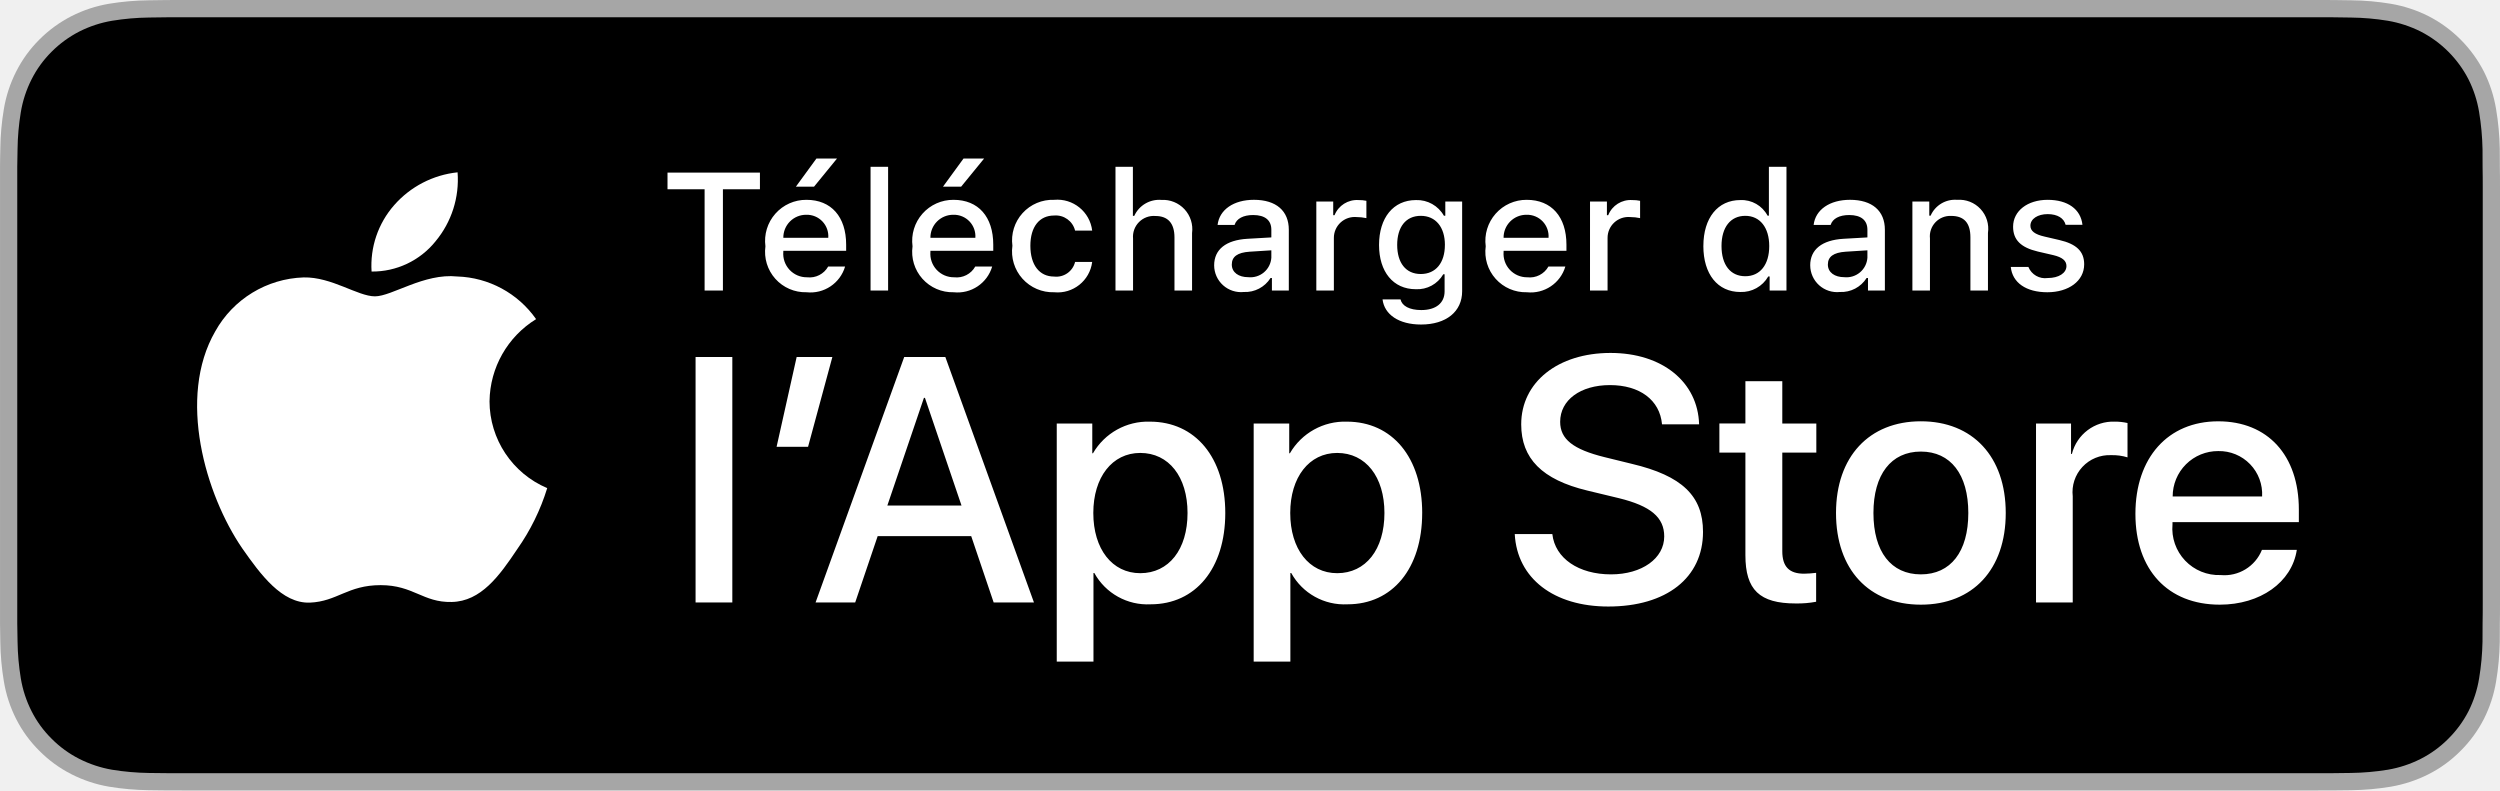
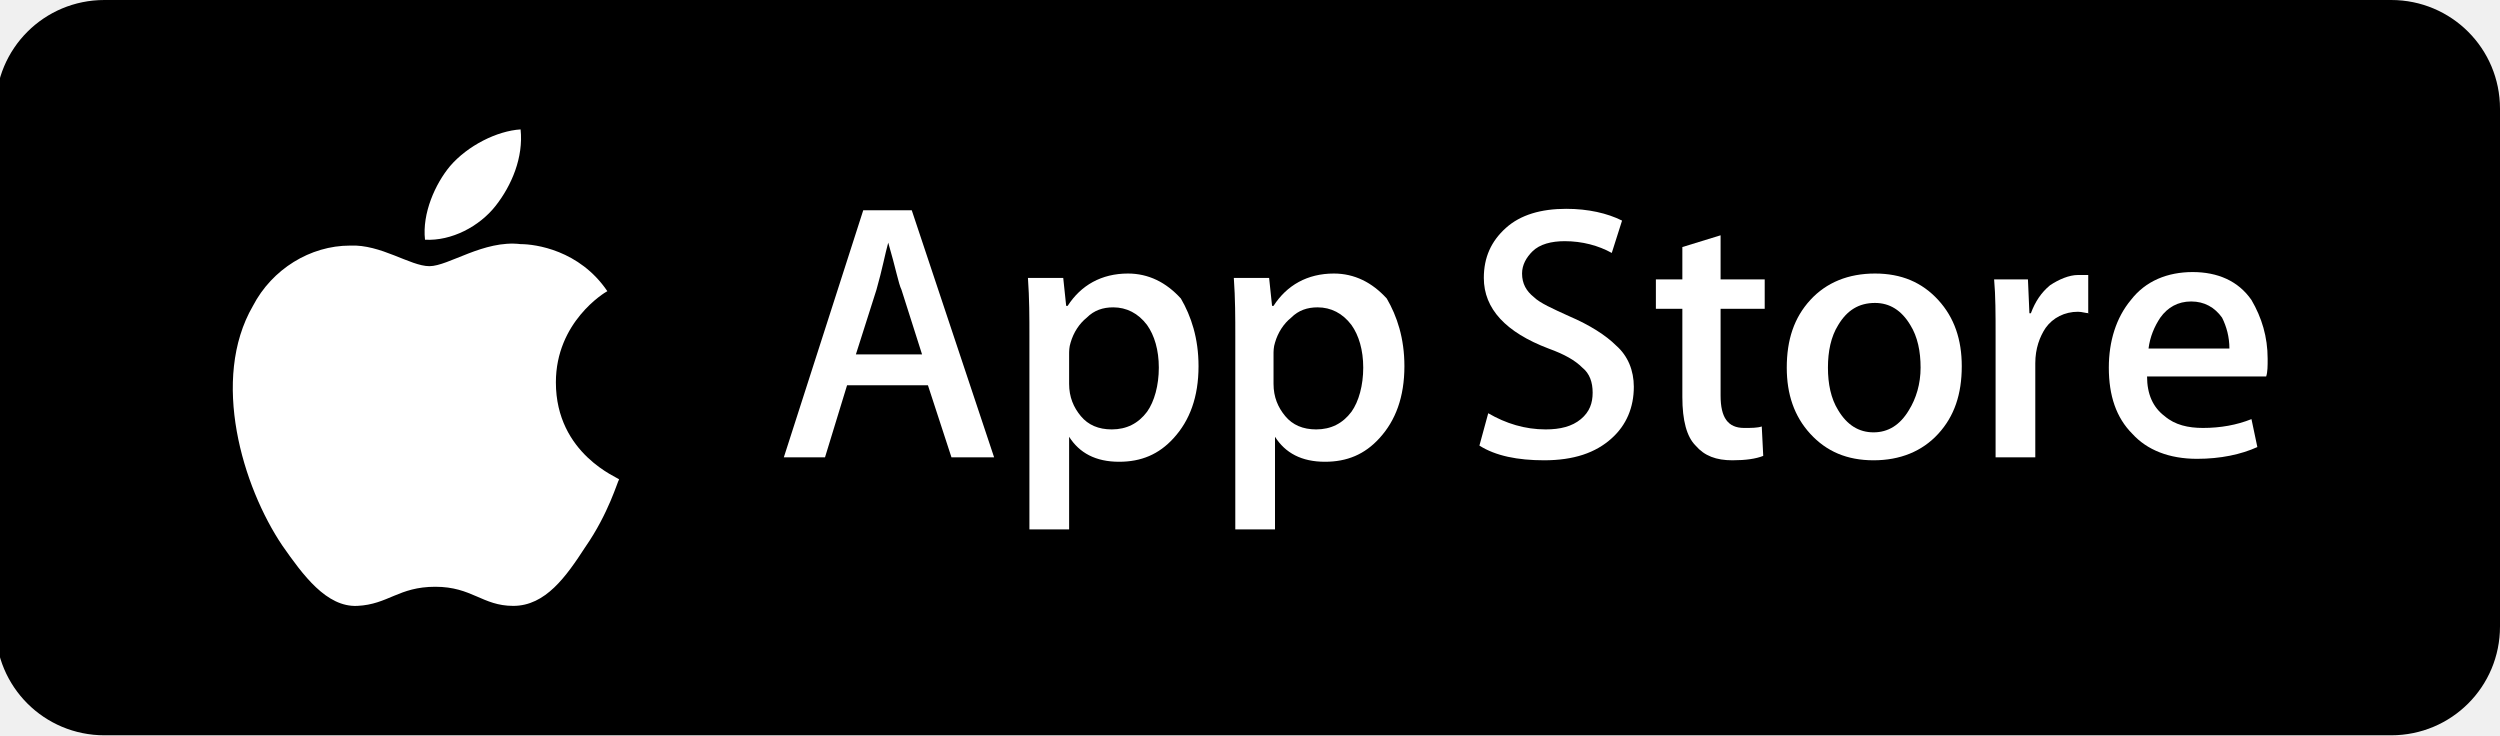
- <svg xmlns="http://www.w3.org/2000/svg" width="126.508" height="40">
-   <path d="M116.978 0H9.535c-.367 0-.73 0-1.095.002-.306.002-.61.008-.919.013A13.215 13.215 0 0 0 5.517.19a6.665 6.665 0 0 0-1.9.627 6.438 6.438 0 0 0-1.62 1.18A6.258 6.258 0 0 0 .82 3.617 6.601 6.601 0 0 0 .195 5.52a12.993 12.993 0 0 0-.179 2.002c-.01.307-.01.615-.015.921V31.56c.005.31.006.61.015.921a12.992 12.992 0 0 0 .18 2.002 6.588 6.588 0 0 0 .624 1.905A6.208 6.208 0 0 0 1.998 38a6.274 6.274 0 0 0 1.618 1.179 6.7 6.7 0 0 0 1.901.63 13.455 13.455 0 0 0 2.004.177c.31.007.613.011.919.011.366.002.728.002 1.095.002h107.443c.36 0 .725 0 1.084-.002.305 0 .617-.004.922-.01a13.279 13.279 0 0 0 2-.178 6.804 6.804 0 0 0 1.908-.63A6.277 6.277 0 0 0 124.51 38a6.395 6.395 0 0 0 1.181-1.614 6.604 6.604 0 0 0 .62-1.905 13.506 13.506 0 0 0 .185-2.002c.004-.31.004-.61.004-.921.008-.364.008-.725.008-1.094V9.536c0-.366 0-.73-.008-1.092 0-.306 0-.614-.004-.92a13.507 13.507 0 0 0-.186-2.003 6.618 6.618 0 0 0-.619-1.903 6.466 6.466 0 0 0-2.799-2.8 6.768 6.768 0 0 0-1.908-.627 13.044 13.044 0 0 0-2-.176c-.305-.005-.617-.011-.922-.013-.36-.002-.724-.002-1.084-.002Z" style="fill:#a6a6a6" />
-   <path d="M8.445 39.125c-.305 0-.602-.004-.904-.01a12.687 12.687 0 0 1-1.87-.164 5.884 5.884 0 0 1-1.656-.548 5.406 5.406 0 0 1-1.397-1.016 5.32 5.32 0 0 1-1.02-1.397 5.722 5.722 0 0 1-.544-1.657 12.414 12.414 0 0 1-.166-1.875c-.007-.21-.015-.913-.015-.913v-23.1s.009-.692.015-.895a12.371 12.371 0 0 1 .165-1.872 5.756 5.756 0 0 1 .544-1.662 5.374 5.374 0 0 1 1.015-1.398 5.566 5.566 0 0 1 1.402-1.023 5.823 5.823 0 0 1 1.653-.544A12.586 12.586 0 0 1 7.543.887l.902-.012h109.612l.913.013a12.385 12.385 0 0 1 1.859.162 5.938 5.938 0 0 1 1.67.548 5.594 5.594 0 0 1 2.416 2.42 5.763 5.763 0 0 1 .535 1.649 12.995 12.995 0 0 1 .174 1.887c.003.283.003.588.003.89.008.375.008.732.008 1.092v20.929c0 .363 0 .718-.008 1.075 0 .325 0 .623-.004.93a12.731 12.731 0 0 1-.171 1.853 5.739 5.739 0 0 1-.54 1.67 5.48 5.48 0 0 1-1.016 1.386 5.413 5.413 0 0 1-1.4 1.022 5.862 5.862 0 0 1-1.667.55 12.542 12.542 0 0 1-1.87.163c-.292.007-.599.011-.897.011l-1.084.002Z" />
-   <g data-name="&lt;Group&gt;">
-     <path data-name="&lt;Path&gt;" d="M24.772 20.3a4.949 4.949 0 0 1 2.356-4.151 5.066 5.066 0 0 0-3.99-2.158c-1.68-.176-3.308 1.005-4.164 1.005-.872 0-2.19-.988-3.608-.958a5.315 5.315 0 0 0-4.473 2.728c-1.934 3.348-.492 8.269 1.361 10.976.927 1.325 2.01 2.805 3.428 2.753 1.387-.058 1.905-.885 3.58-.885 1.658 0 2.144.885 3.59.852 1.488-.025 2.426-1.332 3.32-2.67a10.962 10.962 0 0 0 1.519-3.092 4.782 4.782 0 0 1-2.92-4.4Zm-2.732-8.09a4.872 4.872 0 0 0 1.115-3.49 4.957 4.957 0 0 0-3.208 1.66 4.636 4.636 0 0 0-1.144 3.361 4.1 4.1 0 0 0 3.237-1.53Z" style="fill:#fff" />
+ <svg xmlns="http://www.w3.org/2000/svg" version="1.1" id="Capa_1" x="0px" y="0px" viewBox="0 0 170 50" style="enable-background:new 0 0 170 50;" xml:space="preserve">
+   <style type="text/css">
+ 	.st0{fill:none;}
+ 	.st1{fill:#FFFFFF;}
+ </style>
+   <path class="st0" d="M0,0h170v50H0V0z" />
+   <g>
+     <path d="M162.6,50H7.1c-4.1,0-7.4-3.3-7.4-7.4V7.4C-0.3,3.3,3,0,7.1,0h155.5c4.1,0,7.4,3.3,7.4,7.4v35.2   C170,46.7,166.7,50,162.6,50z" />
  </g>
-   <path d="M35.655 14.702V9.578h-1.877v-.843h4.677v.843h-1.873v5.124Zm7.11-1.216a1.828 1.828 0 0 1-1.952 1.303 2.045 2.045 0 0 1-2.08-2.325 2.077 2.077 0 0 1 2.077-2.352c1.253 0 2.008.856 2.008 2.27v.31h-3.18v.05a1.19 1.19 0 0 0 1.2 1.29 1.08 1.08 0 0 0 1.071-.546Zm-3.126-1.451h2.274a1.086 1.086 0 0 0-1.108-1.167 1.152 1.152 0 0 0-1.166 1.167Zm.636-2.59 1.038-1.422h1.042l-1.162 1.423Zm3.778-1.005h.888v6.262h-.888Zm6.155 5.046a1.828 1.828 0 0 1-1.951 1.303 2.045 2.045 0 0 1-2.08-2.325 2.077 2.077 0 0 1 2.076-2.352c1.253 0 2.009.856 2.009 2.27v.31h-3.18v.05a1.19 1.19 0 0 0 1.2 1.29 1.08 1.08 0 0 0 1.07-.546Zm-3.126-1.451h2.274a1.086 1.086 0 0 0-1.108-1.167 1.152 1.152 0 0 0-1.166 1.167Zm.637-2.59 1.038-1.422h1.042l-1.162 1.423Zm6.684 2.225a1.005 1.005 0 0 0-1.063-.764c-.744 0-1.2.57-1.2 1.53 0 .976.46 1.559 1.2 1.559a.979.979 0 0 0 1.063-.74h.865a1.762 1.762 0 0 1-1.923 1.534 2.068 2.068 0 0 1-2.114-2.353 2.053 2.053 0 0 1 2.109-2.324 1.777 1.777 0 0 1 1.928 1.558Zm2.044-3.23h.881v2.482h.07a1.386 1.386 0 0 1 1.373-.806 1.483 1.483 0 0 1 1.551 1.678v2.908h-.89v-2.688c0-.72-.334-1.084-.962-1.084a1.052 1.052 0 0 0-1.134 1.142v2.63h-.889Zm4.993 4.988c0-.81.603-1.278 1.674-1.344l1.22-.07v-.389c0-.476-.314-.744-.922-.744-.496 0-.84.182-.938.5h-.86c.09-.773.818-1.27 1.84-1.27 1.128 0 1.764.563 1.764 1.514v3.077h-.855v-.633h-.07a1.515 1.515 0 0 1-1.353.707 1.36 1.36 0 0 1-1.5-1.348Zm2.894-.385v-.376l-1.1.07c-.62.042-.901.253-.901.65 0 .405.352.64.835.64a1.062 1.062 0 0 0 1.166-.984Zm2.276-2.844h.855v.69h.067a1.22 1.22 0 0 1 1.216-.765 1.868 1.868 0 0 1 .396.037v.877a2.434 2.434 0 0 0-.496-.054 1.055 1.055 0 0 0-1.15 1.059v2.659h-.888Zm3.351 4.953h.91c.075.327.45.538 1.05.538.74 0 1.18-.352 1.18-.947v-.864h-.067a1.514 1.514 0 0 1-1.39.756c-1.15 0-1.86-.888-1.86-2.237 0-1.373.718-2.274 1.869-2.274a1.56 1.56 0 0 1 1.414.794h.07v-.72h.852v4.54c0 1.03-.807 1.684-2.08 1.684-1.125 0-1.853-.505-1.948-1.27Zm3.156-2.758c0-.897-.464-1.472-1.221-1.472-.765 0-1.194.575-1.194 1.472 0 .898.43 1.472 1.194 1.472.762 0 1.22-.57 1.22-1.472Zm6.095 1.092a1.828 1.828 0 0 1-1.95 1.303 2.045 2.045 0 0 1-2.08-2.325 2.077 2.077 0 0 1 2.075-2.352c1.253 0 2.01.856 2.01 2.27v.31h-3.18v.05a1.19 1.19 0 0 0 1.199 1.29 1.08 1.08 0 0 0 1.07-.546Zm-3.126-1.451h2.275a1.086 1.086 0 0 0-1.109-1.167 1.152 1.152 0 0 0-1.166 1.167Zm4.374-1.836h.855v.69h.066a1.22 1.22 0 0 1 1.216-.765 1.868 1.868 0 0 1 .397.037v.877a2.434 2.434 0 0 0-.496-.054 1.055 1.055 0 0 0-1.15 1.059v2.659h-.889Zm5.736 2.249c0-1.423.731-2.324 1.869-2.324a1.484 1.484 0 0 1 1.38.79h.067V8.441h.889v6.26h-.852v-.71h-.07a1.563 1.563 0 0 1-1.414.785c-1.146 0-1.87-.901-1.87-2.328Zm.918 0c0 .955.45 1.53 1.203 1.53.749 0 1.212-.583 1.212-1.526 0-.938-.468-1.53-1.212-1.53-.748 0-1.203.579-1.203 1.526Zm4.488.98c0-.81.604-1.278 1.675-1.344l1.22-.07v-.389c0-.476-.315-.744-.922-.744-.496 0-.84.182-.939.5h-.86c.09-.773.818-1.27 1.84-1.27 1.129 0 1.765.563 1.765 1.514v3.077h-.855v-.633h-.07a1.515 1.515 0 0 1-1.353.707 1.36 1.36 0 0 1-1.5-1.348Zm2.895-.385v-.376l-1.1.07c-.62.042-.901.253-.901.65 0 .405.351.64.835.64a1.062 1.062 0 0 0 1.166-.984Zm2.276-2.844h.855v.715h.067a1.348 1.348 0 0 1 1.344-.802 1.465 1.465 0 0 1 1.558 1.675v2.915h-.888V12.01c0-.724-.315-1.084-.972-1.084a1.033 1.033 0 0 0-1.075 1.141v2.635h-.889Zm6.845-.087c1.012 0 1.674.471 1.761 1.265h-.852c-.082-.33-.405-.542-.91-.542-.495 0-.872.236-.872.587 0 .27.227.439.716.55l.748.174c.856.199 1.257.567 1.257 1.229 0 .847-.79 1.414-1.865 1.414-1.071 0-1.77-.484-1.849-1.282h.89a.914.914 0 0 0 .98.562c.553 0 .947-.248.947-.608 0-.269-.211-.442-.662-.55l-.785-.182c-.857-.203-1.253-.587-1.253-1.257 0-.798.731-1.36 1.749-1.36Z" style="fill:#fff" data-name="&lt;Group&gt;" />
-   <path d="M35.198 18.067h1.86v12.418h-1.86Zm4.1 4.543 1.015-4.543h1.807l-1.23 4.544Zm9.848 4.519h-4.733l-1.137 3.356h-2.005l4.484-12.418h2.083l4.483 12.418h-2.039Zm-4.243-1.549h3.752l-1.85-5.448h-.051Zm17.1.379c0 2.813-1.506 4.621-3.778 4.621a3.07 3.07 0 0 1-2.849-1.584h-.043v4.484h-1.858V21.431h1.798v1.506h.035a3.212 3.212 0 0 1 2.882-1.6c2.298 0 3.813 1.816 3.813 4.622Zm-1.91 0c0-1.833-.947-3.039-2.393-3.039-1.42 0-2.375 1.23-2.375 3.039 0 1.824.955 3.046 2.375 3.046 1.446 0 2.393-1.196 2.393-3.046Zm11.874 0c0 2.813-1.506 4.621-3.778 4.621a3.07 3.07 0 0 1-2.849-1.584h-.043v4.484H63.44V21.431h1.799v1.506h.034a3.212 3.212 0 0 1 2.883-1.6c2.298 0 3.812 1.816 3.812 4.622Zm-1.91 0c0-1.833-.947-3.039-2.392-3.039-1.42 0-2.375 1.23-2.375 3.039 0 1.824.955 3.046 2.375 3.046 1.445 0 2.392-1.196 2.392-3.046Zm8.496 1.066c.138 1.232 1.334 2.04 2.969 2.04 1.566 0 2.693-.808 2.693-1.919 0-.963-.68-1.54-2.289-1.936l-1.61-.388c-2.28-.551-3.338-1.617-3.338-3.348 0-2.142 1.867-3.614 4.519-3.614 2.624 0 4.422 1.472 4.483 3.614h-1.876c-.112-1.24-1.137-1.987-2.634-1.987s-2.521.757-2.521 1.858c0 .878.654 1.395 2.255 1.79l1.368.336c2.548.603 3.606 1.627 3.606 3.443 0 2.323-1.85 3.778-4.794 3.778-2.754 0-4.613-1.42-4.733-3.667Zm11.637-7.736v2.142h1.722v1.472H90.19v4.992c0 .775.345 1.136 1.102 1.136a5.808 5.808 0 0 0 .61-.043v1.463a5.104 5.104 0 0 1-1.031.086c-1.833 0-2.548-.688-2.548-2.444v-5.19h-1.317V21.43h1.317v-2.14Zm2.718 6.67c0-2.85 1.677-4.64 4.294-4.64 2.625 0 4.295 1.79 4.295 4.64 0 2.856-1.662 4.639-4.295 4.639s-4.294-1.783-4.294-4.639Zm6.695 0c0-1.955-.895-3.108-2.401-3.108s-2.4 1.162-2.4 3.108c0 1.962.894 3.106 2.4 3.106s2.401-1.144 2.401-3.106Zm3.426-4.528h1.772v1.541h.043a2.16 2.16 0 0 1 2.178-1.636 2.866 2.866 0 0 1 .637.07v1.738a2.598 2.598 0 0 0-.835-.112 1.873 1.873 0 0 0-1.937 2.083v5.37h-1.858Zm13.197 6.395c-.25 1.644-1.85 2.772-3.898 2.772-2.634 0-4.269-1.765-4.269-4.596 0-2.84 1.644-4.682 4.19-4.682 2.505 0 4.08 1.72 4.08 4.466v.637h-6.394v.112a2.358 2.358 0 0 0 2.436 2.565 2.048 2.048 0 0 0 2.09-1.274Zm-6.282-2.702h4.526a2.177 2.177 0 0 0-2.22-2.298 2.292 2.292 0 0 0-2.306 2.298Z" style="fill:#fff" />
+   <g>
+     <g>
+       <path class="st1" d="M37.8,26c0-4.1,3.3-6.1,3.5-6.2c-1.9-2.8-4.9-3.2-5.9-3.2c-2.5-0.3-4.9,1.5-6.2,1.5c-1.3,0-3.3-1.5-5.4-1.4    c-2.7,0-5.3,1.6-6.6,4.1c-2.9,5-0.7,12.3,2,16.3c1.4,2,3,4.2,5.1,4.1c2.1-0.1,2.8-1.3,5.3-1.3c2.5,0,3.2,1.3,5.3,1.3    c2.2,0,3.6-2,4.9-4c1.6-2.3,2.2-4.5,2.3-4.6C42.1,32.5,37.8,30.9,37.8,26" />
+       <path class="st1" d="M33.7,14c1.1-1.4,1.9-3.3,1.7-5.2c-1.6,0.1-3.6,1.1-4.8,2.5c-1,1.2-1.9,3.2-1.7,5    C30.7,16.4,32.6,15.4,33.7,14" />
+     </g>
+     <g>
+       <path class="st1" d="M67.6,31.1h-2.9l-1.6-4.9h-5.5l-1.5,4.9h-2.8l5.4-16.8h3.3L67.6,31.1z M62.7,24.1l-1.4-4.4    c-0.2-0.4-0.4-1.5-0.9-3.2h0c-0.2,0.7-0.4,1.8-0.8,3.2l-1.4,4.4H62.7z" />
+       <path class="st1" d="M81.5,24.9c0,2.1-0.6,3.7-1.7,4.9c-1,1.1-2.2,1.6-3.7,1.6c-1.6,0-2.7-0.6-3.4-1.7h0V36h-2.7V22.9    c0-1.3,0-2.6-0.1-4h2.4l0.2,1.9h0.1c0.9-1.4,2.3-2.2,4.1-2.2c1.4,0,2.6,0.6,3.6,1.7C81,21.5,81.5,23,81.5,24.9 M78.8,25    c0-1.2-0.3-2.2-0.8-2.9c-0.6-0.8-1.4-1.2-2.3-1.2c-0.7,0-1.3,0.2-1.8,0.7c-0.5,0.4-0.9,1-1.1,1.7c-0.1,0.3-0.1,0.6-0.1,0.8v2    c0,0.9,0.3,1.6,0.8,2.2c0.5,0.6,1.2,0.9,2.1,0.9c1,0,1.8-0.4,2.4-1.2C78.5,27.3,78.8,26.2,78.8,25" />
+       <path class="st1" d="M95.5,24.9c0,2.1-0.6,3.7-1.7,4.9c-1,1.1-2.2,1.6-3.7,1.6c-1.6,0-2.7-0.6-3.4-1.7h0V36h-2.7V22.9    c0-1.3,0-2.6-0.1-4h2.4l0.2,1.9h0.1c0.9-1.4,2.3-2.2,4.1-2.2c1.4,0,2.6,0.6,3.6,1.7C95,21.5,95.5,23,95.5,24.9 M92.7,25    c0-1.2-0.3-2.2-0.8-2.9c-0.6-0.8-1.4-1.2-2.3-1.2c-0.7,0-1.3,0.2-1.8,0.7c-0.5,0.4-0.9,1-1.1,1.7c-0.1,0.3-0.1,0.6-0.1,0.8v2    c0,0.9,0.3,1.6,0.8,2.2c0.5,0.6,1.2,0.9,2.1,0.9c1,0,1.8-0.4,2.4-1.2C92.4,27.3,92.7,26.2,92.7,25" />
+       <path class="st1" d="M111.1,26.3c0,1.4-0.5,2.6-1.5,3.5c-1.1,1-2.6,1.5-4.6,1.5c-1.8,0-3.3-0.3-4.4-1l0.6-2.2    c1.2,0.7,2.5,1.1,3.9,1.1c1,0,1.8-0.2,2.4-0.7c0.6-0.5,0.8-1.1,0.8-1.8c0-0.7-0.2-1.3-0.7-1.7c-0.5-0.5-1.2-0.9-2.3-1.3    c-2.9-1.1-4.4-2.7-4.4-4.8c0-1.4,0.5-2.5,1.5-3.4c1-0.9,2.4-1.3,4.1-1.3c1.5,0,2.8,0.3,3.8,0.8l-0.7,2.2c-0.9-0.5-2-0.8-3.2-0.8    c-0.9,0-1.7,0.2-2.2,0.7c-0.4,0.4-0.7,0.9-0.7,1.5c0,0.7,0.3,1.2,0.8,1.6c0.4,0.4,1.3,0.8,2.4,1.3c1.4,0.6,2.5,1.3,3.2,2    C110.7,24.2,111.1,25.2,111.1,26.3" />
+       <path class="st1" d="M120,21h-3v5.9c0,1.5,0.5,2.2,1.6,2.2c0.5,0,0.9,0,1.2-0.1l0.1,2c-0.5,0.2-1.2,0.3-2.1,0.3    c-1.1,0-1.9-0.3-2.5-1c-0.6-0.6-0.9-1.7-0.9-3.3V21h-1.8v-2h1.8v-2.2l2.6-0.8v3h3V21z" />
+       <path class="st1" d="M133.4,24.9c0,1.9-0.5,3.4-1.6,4.6c-1.1,1.2-2.6,1.8-4.4,1.8c-1.8,0-3.2-0.6-4.3-1.8    c-1.1-1.2-1.6-2.7-1.6-4.5c0-1.9,0.5-3.4,1.6-4.6c1.1-1.2,2.6-1.8,4.4-1.8c1.8,0,3.2,0.6,4.3,1.8    C132.9,21.6,133.4,23.1,133.4,24.9 M130.6,25c0-1.1-0.2-2.1-0.7-2.9c-0.6-1-1.4-1.5-2.4-1.5c-1.1,0-1.9,0.5-2.5,1.5    c-0.5,0.8-0.7,1.8-0.7,2.9c0,1.1,0.2,2.1,0.7,2.9c0.6,1,1.4,1.5,2.4,1.5c1,0,1.8-0.5,2.4-1.5C130.3,27.1,130.6,26.1,130.6,25" />
+       <path class="st1" d="M142.1,21.3c-0.3,0-0.5-0.1-0.8-0.1c-0.9,0-1.7,0.4-2.2,1.1c-0.4,0.6-0.7,1.4-0.7,2.4v6.4h-2.7l0-8.3    c0-1.4,0-2.7-0.1-3.8h2.3l0.1,2.3h0.1c0.3-0.8,0.7-1.4,1.3-1.9c0.6-0.4,1.3-0.7,1.9-0.7c0.2,0,0.5,0,0.7,0V21.3z" />
+       <path class="st1" d="M154.2,24.4c0,0.5,0,0.9-0.1,1.2H146c0,1.2,0.4,2.1,1.2,2.7c0.7,0.6,1.6,0.8,2.6,0.8c1.2,0,2.3-0.2,3.3-0.6    l0.4,1.9c-1.1,0.5-2.5,0.8-4.1,0.8c-1.9,0-3.4-0.6-4.4-1.7c-1.1-1.1-1.6-2.6-1.6-4.5c0-1.8,0.5-3.4,1.5-4.6c1-1.3,2.5-1.9,4.2-1.9    c1.7,0,3.1,0.6,4,1.9C153.8,21.6,154.2,22.9,154.2,24.4 M151.6,23.7c0-0.8-0.2-1.5-0.5-2.1c-0.5-0.7-1.2-1.1-2.1-1.1    c-0.9,0-1.6,0.4-2.1,1.1c-0.4,0.6-0.7,1.3-0.8,2.1H151.6z" />
+     </g>
+   </g>
</svg>
